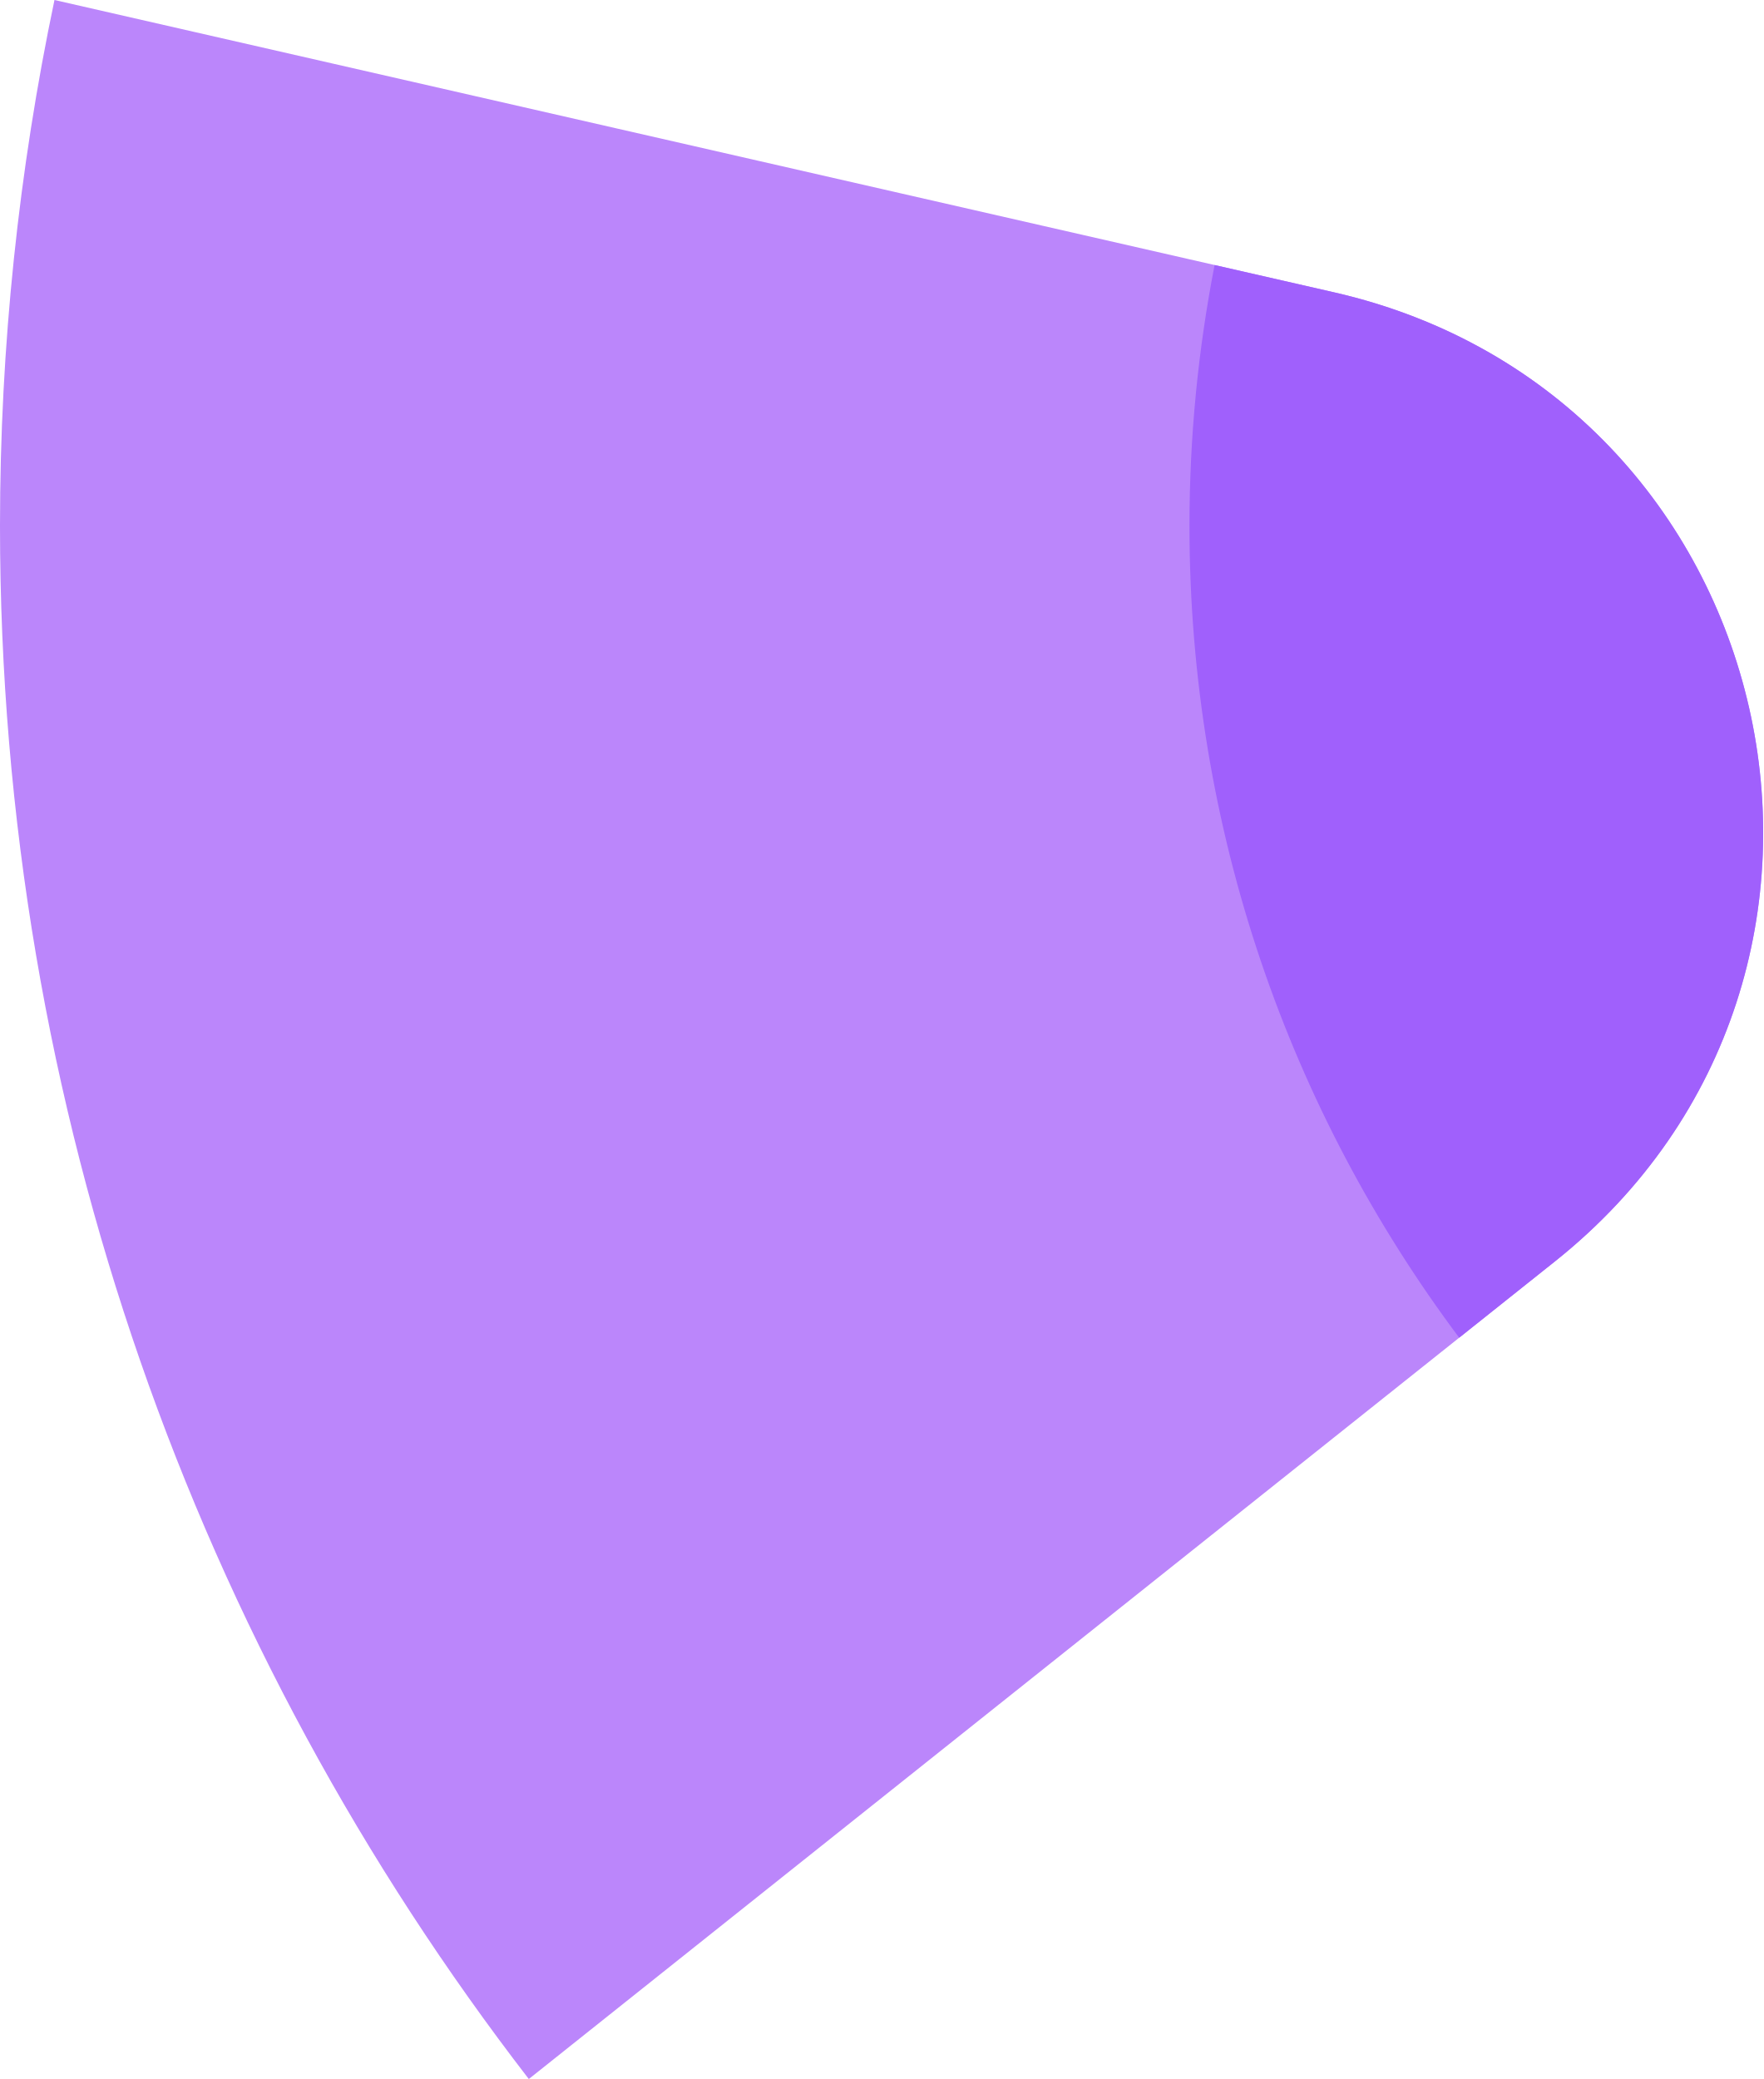
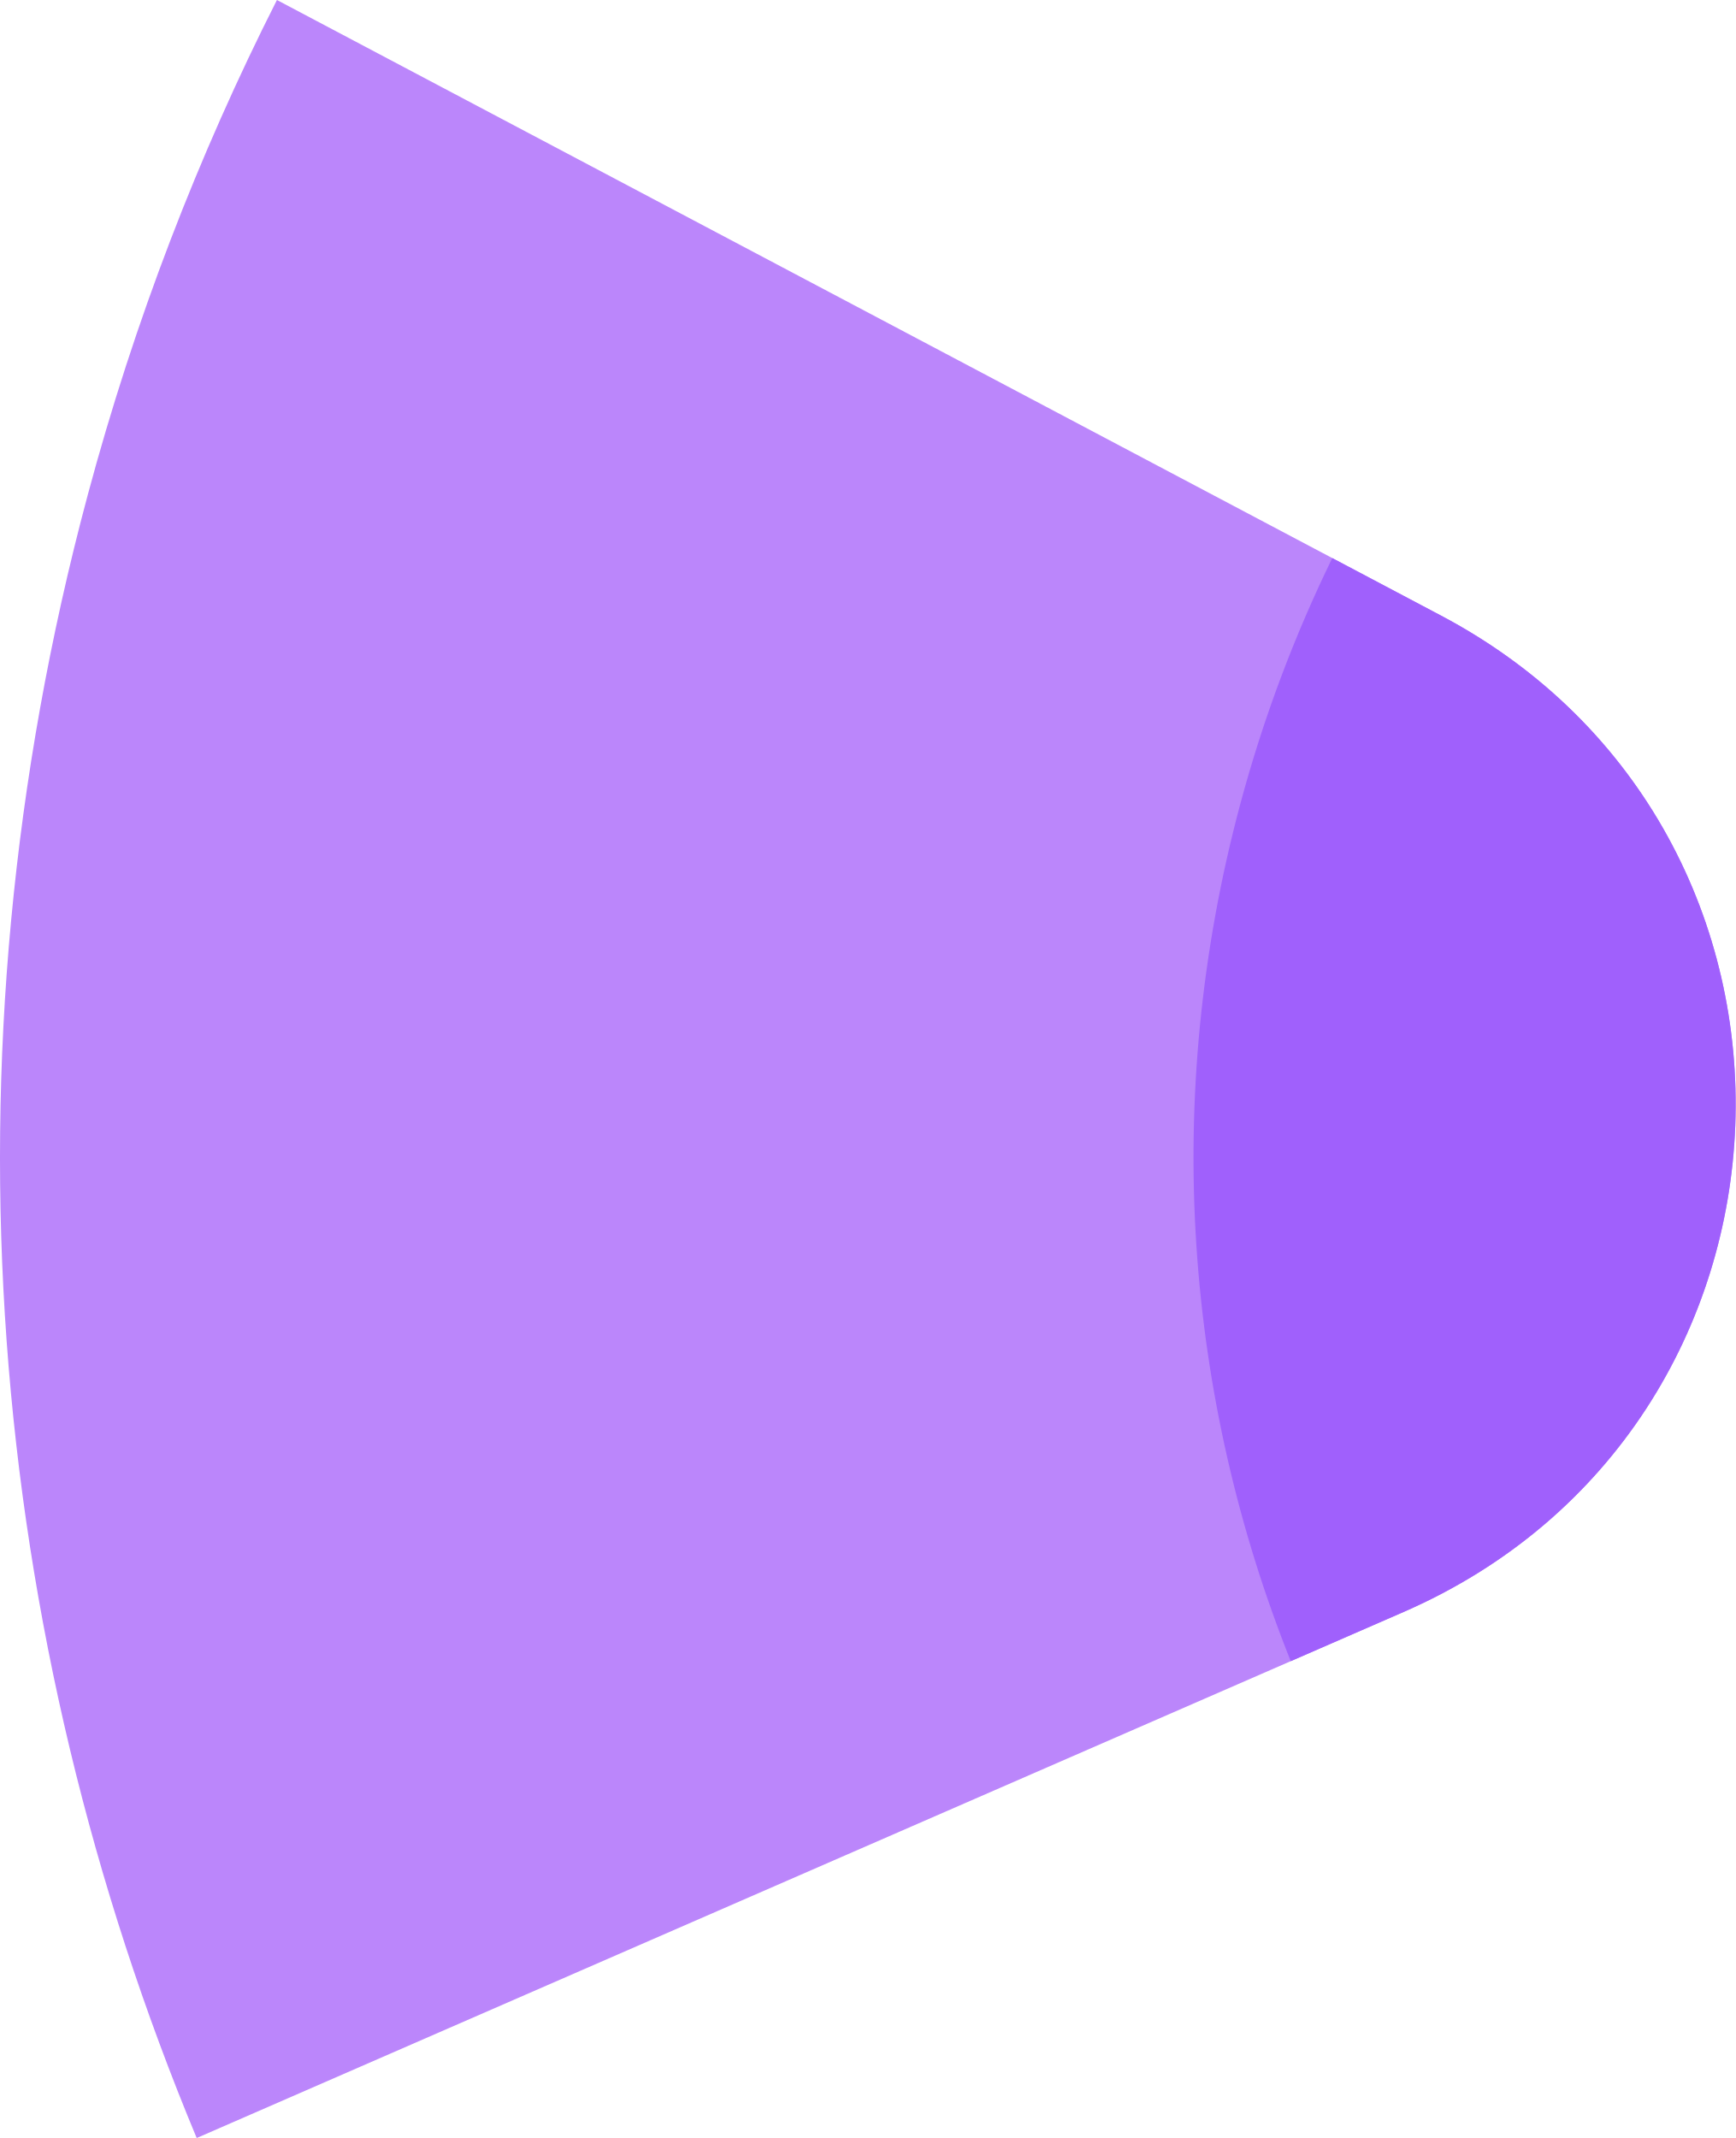
- <svg xmlns="http://www.w3.org/2000/svg" width="110.869mm" height="130.74mm" viewBox="0 0 110.869 130.74" version="1.1" id="svg1">
+ <svg xmlns="http://www.w3.org/2000/svg" width="91.521mm" height="112.731mm" viewBox="0 0 91.521 112.731" version="1.1" id="svg1">
  <defs id="defs1">
    <clipPath clipPathUnits="userSpaceOnUse" id="clipPath105">
      <path d="M 0,9231.217 H 1920 V 0 H 0 Z" transform="translate(-786.9835,-2174.924)" id="path105" />
    </clipPath>
    <clipPath clipPathUnits="userSpaceOnUse" id="clipPath115">
      <path d="M 0,9231.217 H 1920 V 0 H 0 Z" transform="translate(-1015.063,-2122.815)" id="path115" />
    </clipPath>
  </defs>
-   <g id="layer1" transform="translate(-63.23542,-57.14999)">
+   <g id="layer1" transform="matrix(0.8125814,0.2177305,-0.2177305,0.8125814,-27.12166,-60.95313)">
    <g id="g3125" transform="matrix(0.2645833,0,0,0.2645833,-210.9694,-2432.154)">
      <path fill="#bb86fb" id="main" d="m 0,0 c -6.349,-30.244 -9.71,-61.588 -9.71,-93.72 0,-104.239 35.164,-200.252 94.245,-276.875 0.006,-0.008 0.016,-0.009 0.023,-0.003 l 182.895,145.743 c 64.426,51.338 40.936,154.396 -39.374,172.744 L 0.001,0 Z" transform="matrix(1.333333,0,0,-1.333333,1049.311,9408.394)" clip-path="url(#clipPath105)" />
      <path fill="#a060fc" id="secondary" d="m 0,0 -21.297,4.865 c -2.929,-15.042 -4.479,-30.577 -4.479,-46.475 0,-54.28 17.882,-104.384 48.076,-144.741 l 17.074,13.606 C 103.8,-121.407 80.31,-18.349 0,0" transform="matrix(1.333333,0,0,-1.333333,1353.417,9477.874)" clip-path="url(#clipPath115)" />
    </g>
  </g>
</svg>
